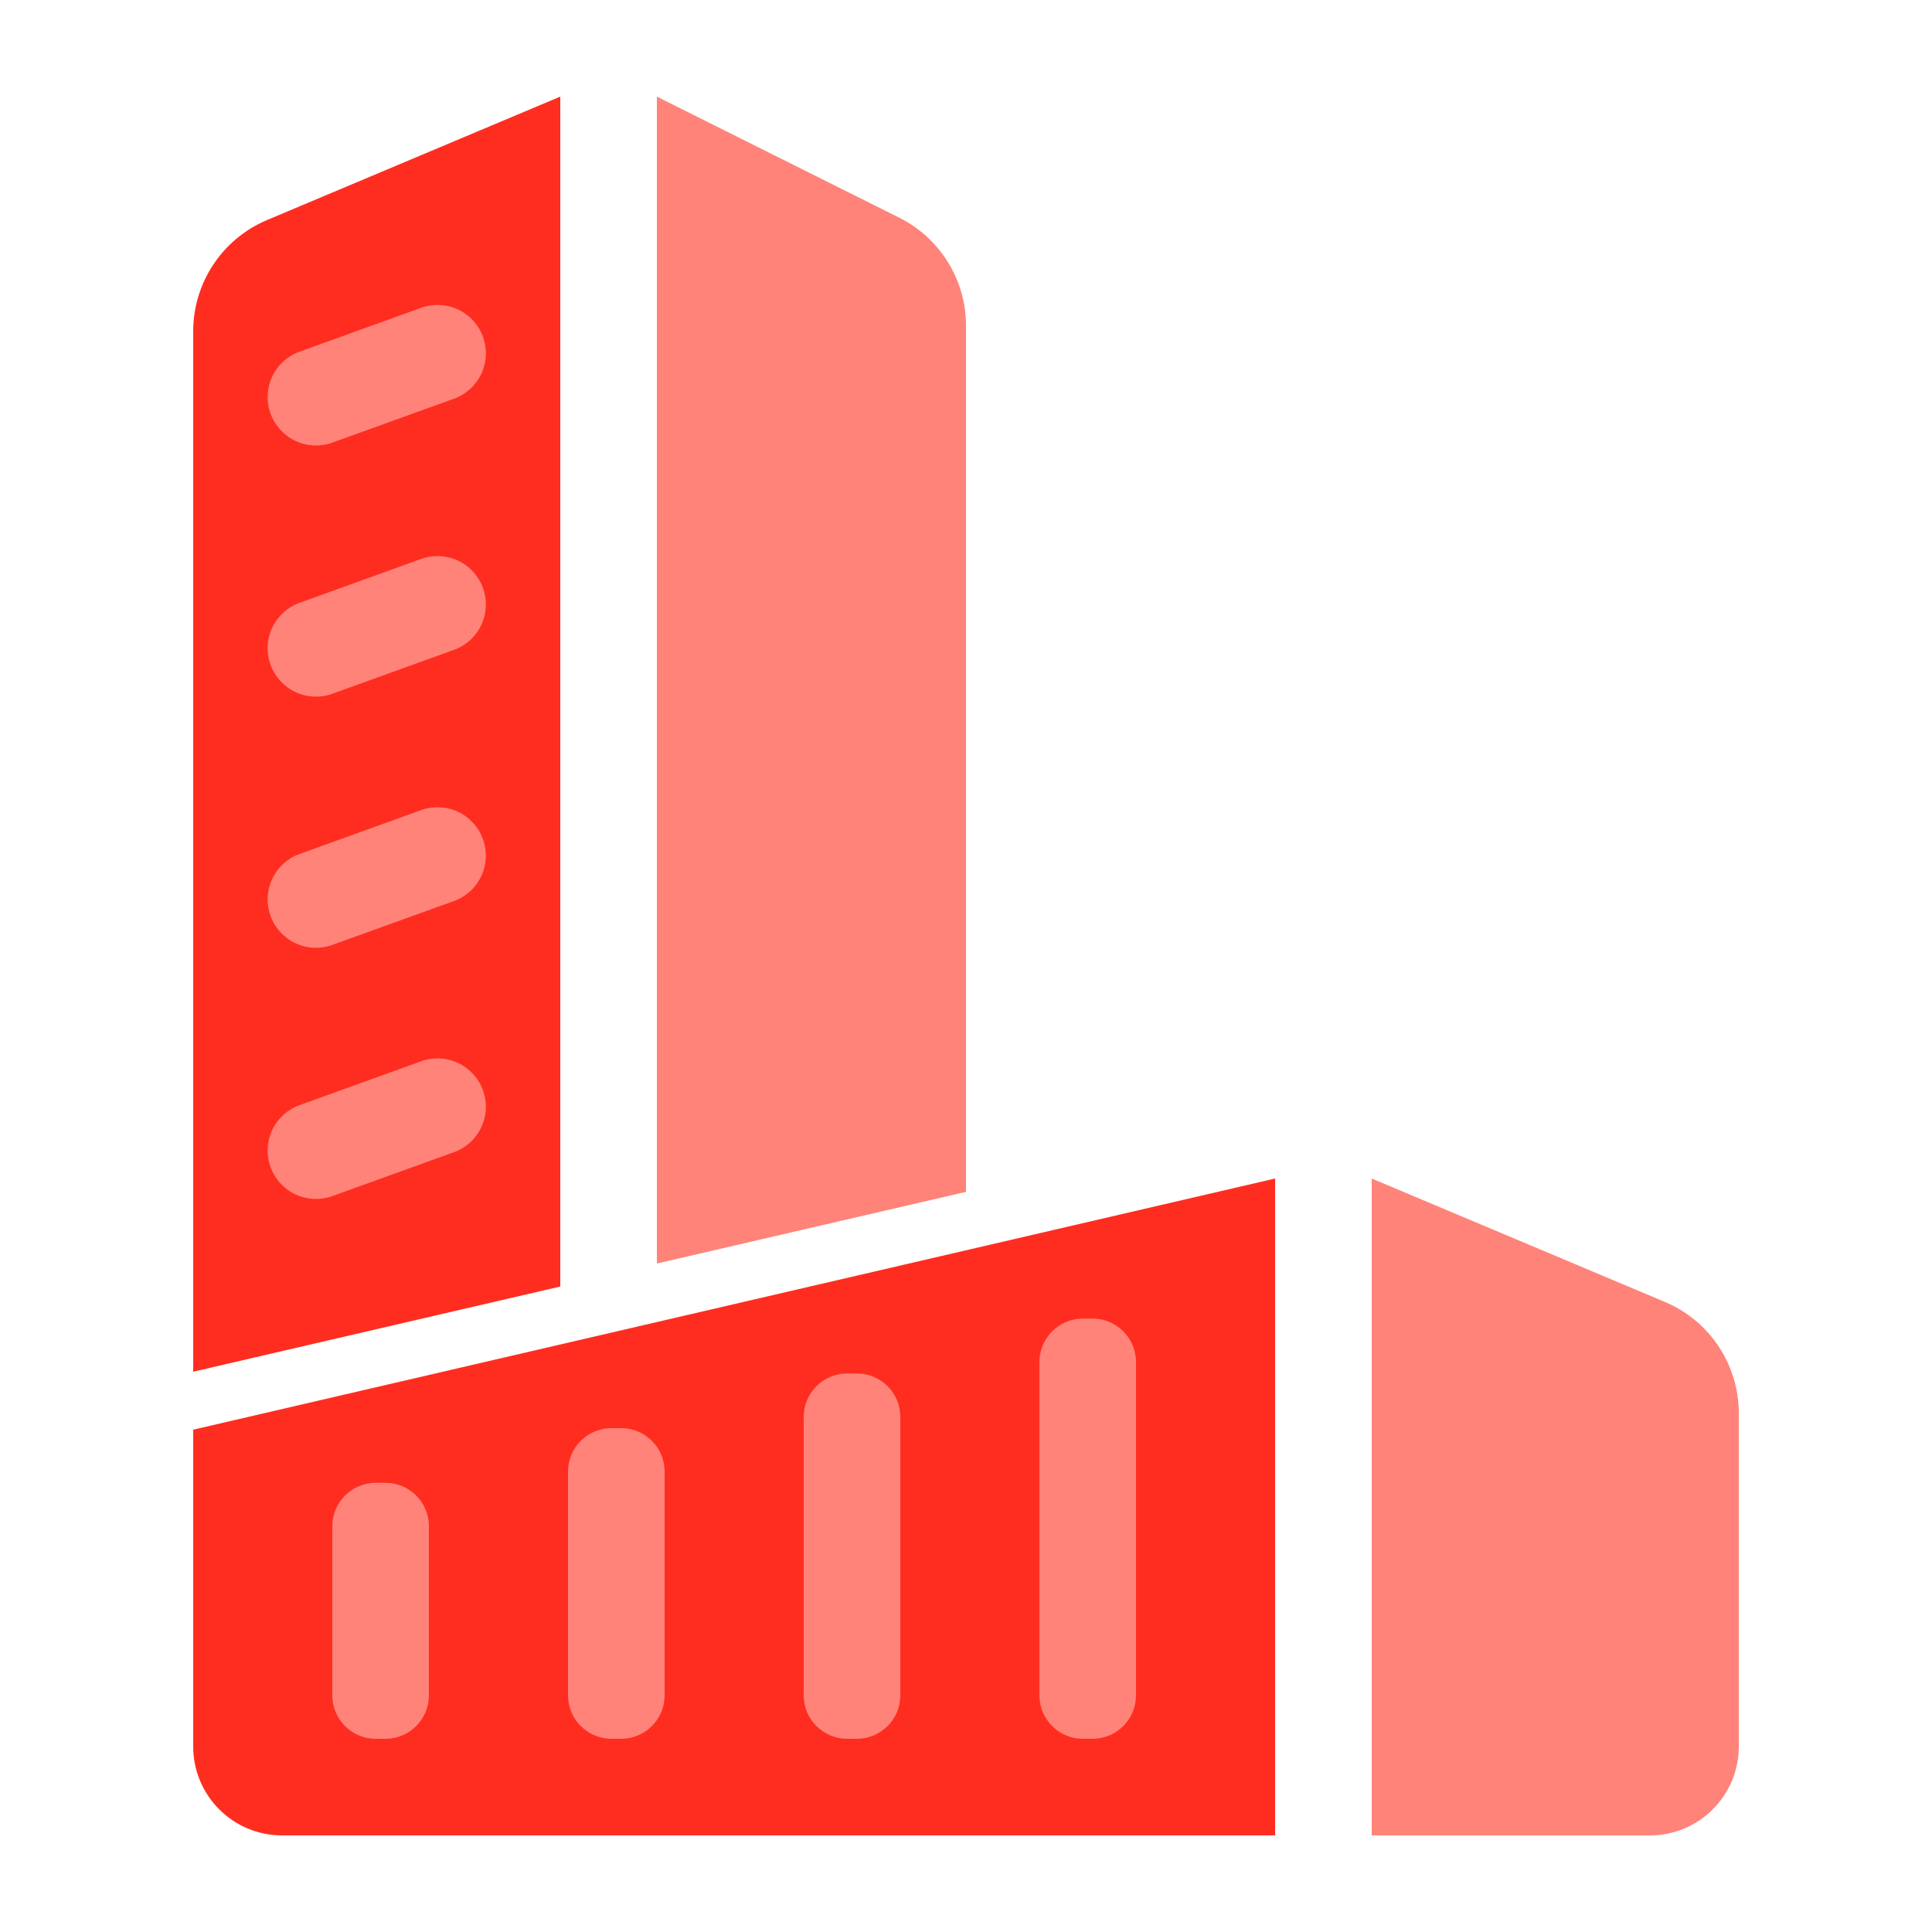
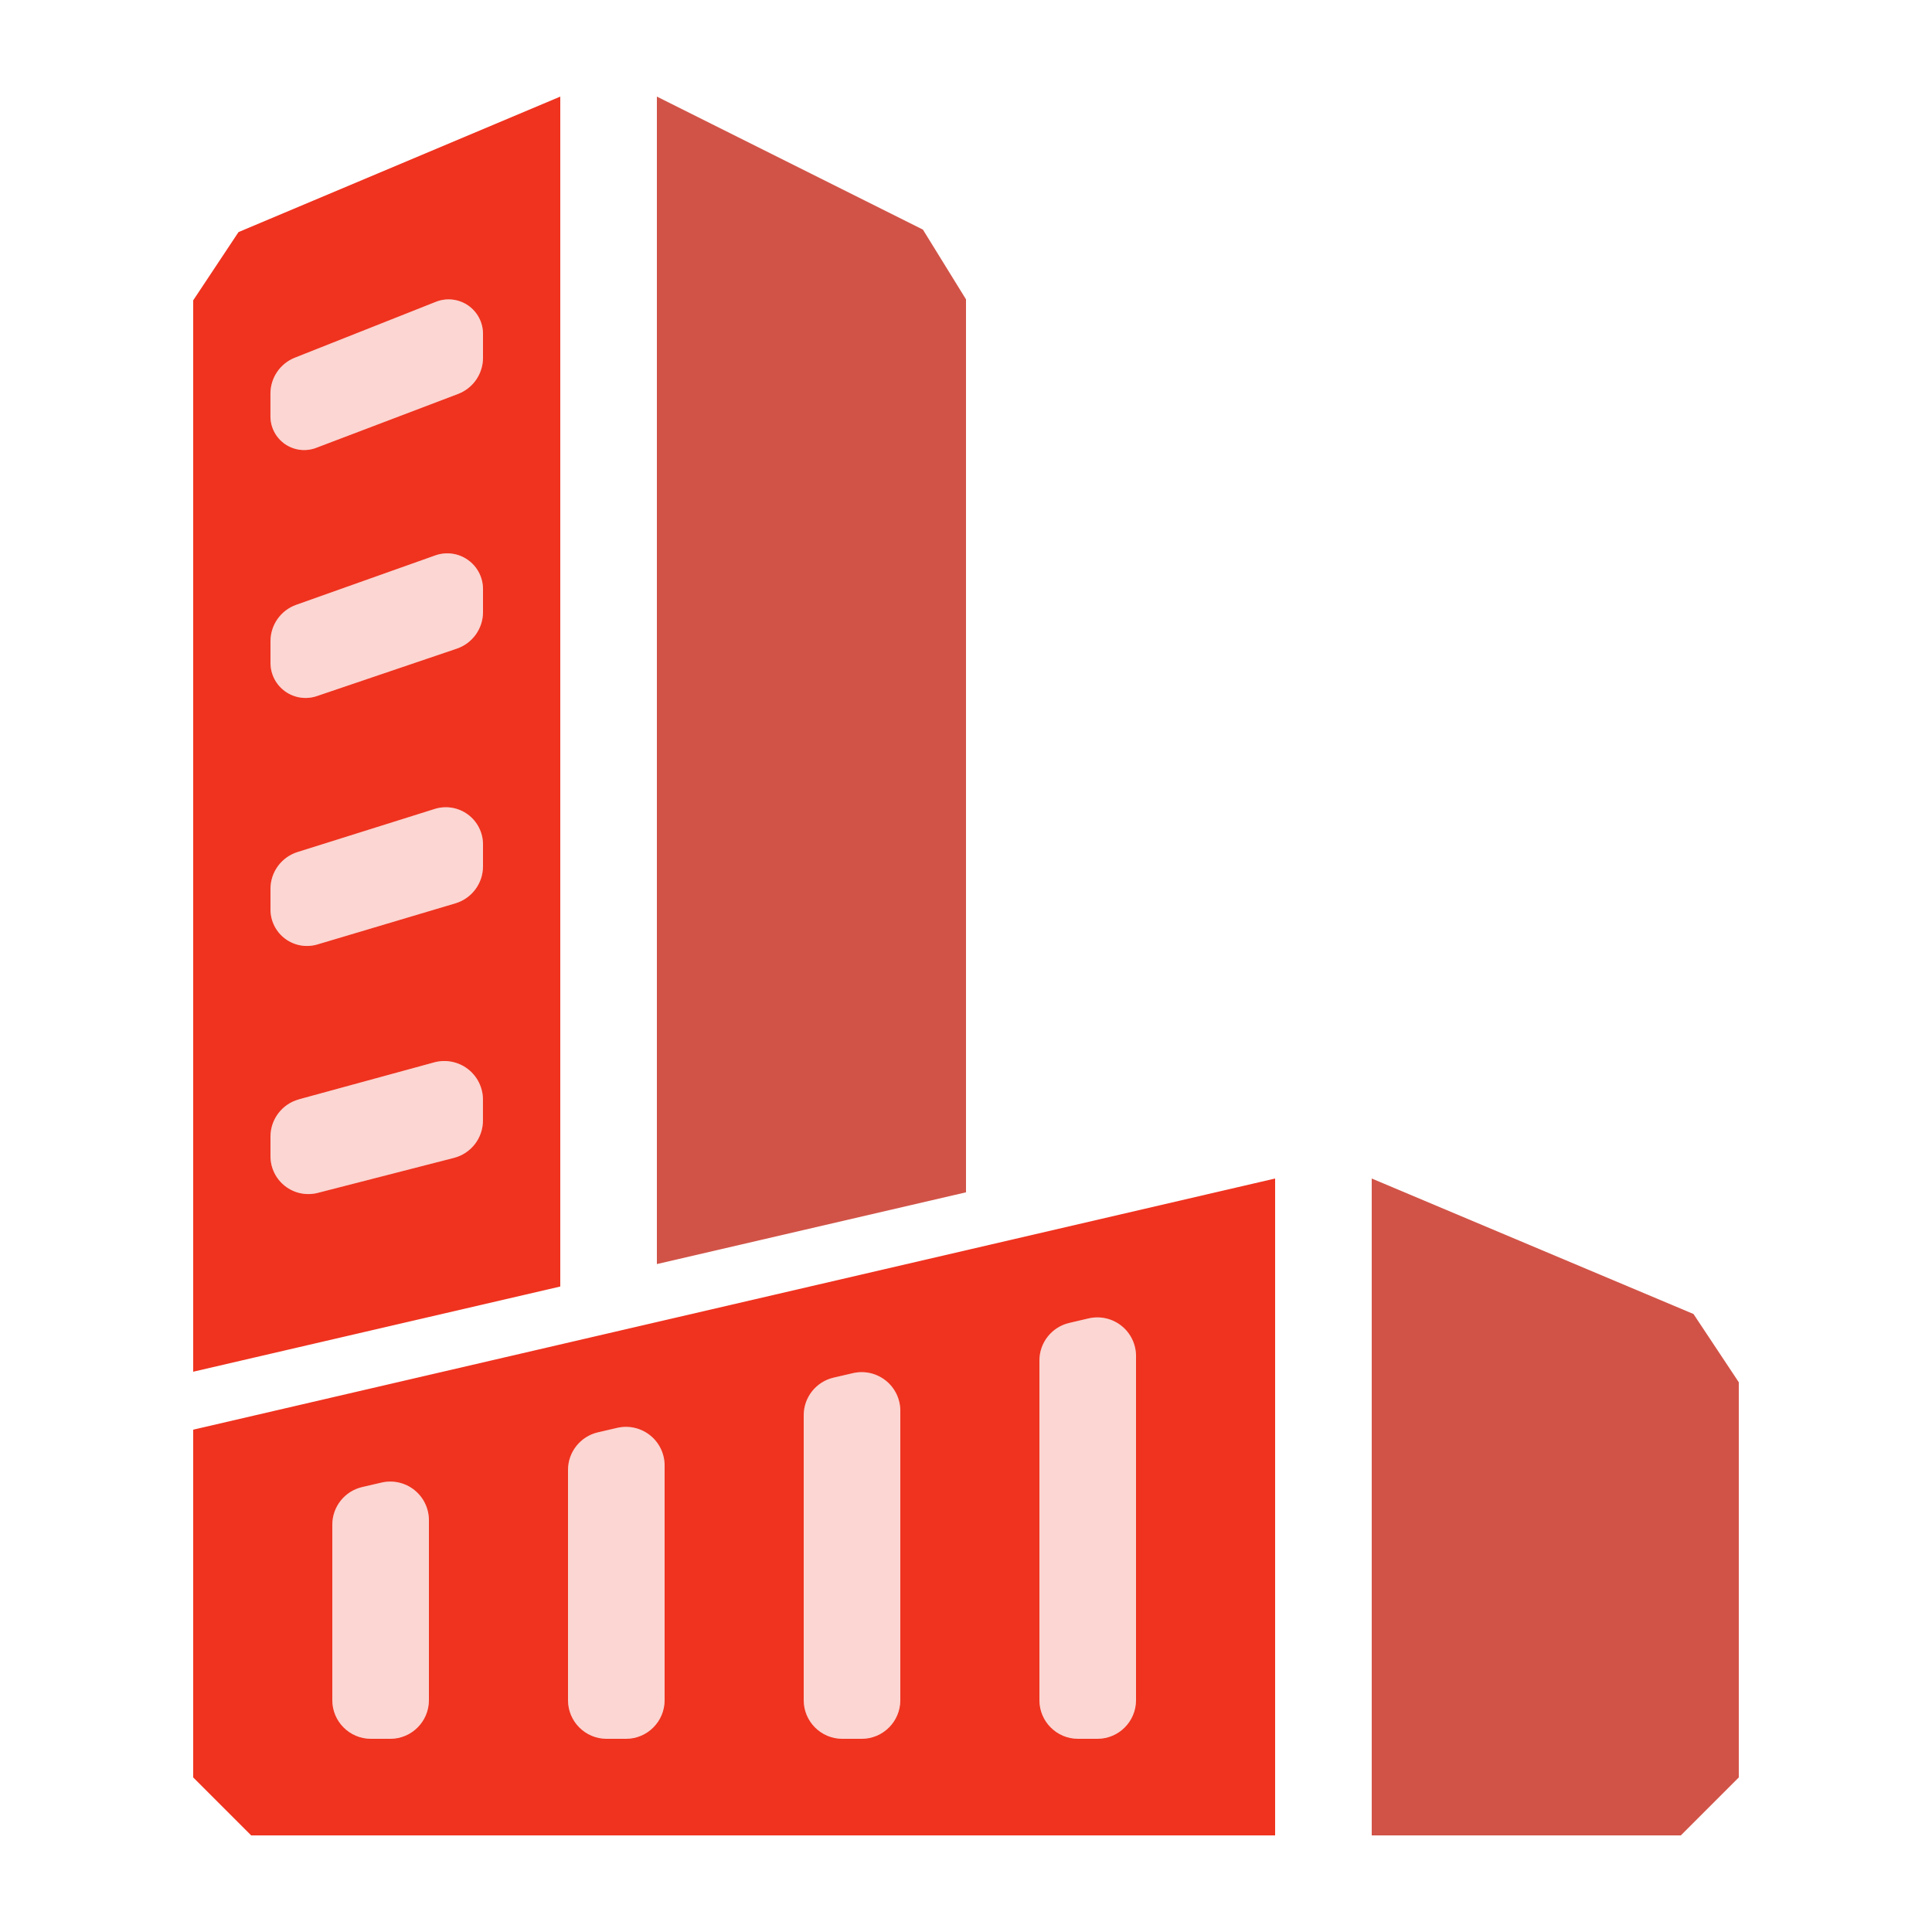
- <svg xmlns="http://www.w3.org/2000/svg" width="40" height="40" viewBox="14 14 100 100">
-   <path fill="#FF2D20" d="M24 31.15A6.25 6.25 0 0 1 27.82 25.39L43 19L43 80.59L24 85ZM24 88L80 75L80 109L28.6 109A4.6 4.6 0 0 1 24 104.4Z" />
-   <path fill="#FF8379" d="M48 19L60.55 25.27A6.25 6.25 0 0 1 64 30.86L64 75.69L48 79.4ZM85 75L100.18 81.39A6.25 6.25 0 0 1 104 87.15L104 104.4A4.6 4.6 0 0 1 99.4 109L85 109Z" />
-   <path fill="#FF8379" d="M28 35.4A2.5 2.5 0 0 1 29.51 32.2L35.8 29.93A2.5 2.5 0 0 1 39 31.44L39 31.44A2.5 2.5 0 0 1 37.49 34.64L31.2 36.91A2.5 2.5 0 0 1 28 35.4ZM28 48.4A2.5 2.5 0 0 1 29.51 45.2L35.8 42.93A2.5 2.5 0 0 1 39 44.44L39 44.44A2.5 2.5 0 0 1 37.49 47.64L31.2 49.91A2.5 2.5 0 0 1 28 48.4ZM28 61.4A2.5 2.5 0 0 1 29.51 58.2L35.8 55.93A2.5 2.5 0 0 1 39 57.44L39 57.44A2.5 2.5 0 0 1 37.49 60.64L31.2 62.91A2.5 2.5 0 0 1 28 61.4ZM28 74.4A2.5 2.5 0 0 1 29.51 71.2L35.8 68.93A2.5 2.5 0 0 1 39 70.44L39 70.44A2.5 2.5 0 0 1 37.49 73.64L31.2 75.91A2.5 2.5 0 0 1 28 74.4ZM31.2 93A2.25 2.25 0 0 1 33.45 90.75L33.95 90.75A2.25 2.25 0 0 1 36.2 93L36.2 101.75A2.25 2.25 0 0 1 33.95 104L33.45 104A2.25 2.25 0 0 1 31.2 101.75ZM43.4 90.17A2.25 2.25 0 0 1 45.65 87.92L46.15 87.92A2.25 2.25 0 0 1 48.4 90.17L48.4 101.75A2.25 2.25 0 0 1 46.15 104L45.65 104A2.25 2.25 0 0 1 43.4 101.75ZM55.6 87.34A2.25 2.25 0 0 1 57.85 85.09L58.35 85.09A2.25 2.25 0 0 1 60.6 87.34L60.6 101.75A2.25 2.25 0 0 1 58.35 104L57.85 104A2.25 2.25 0 0 1 55.6 101.75ZM67.8 84.5A2.25 2.25 0 0 1 70.05 82.25L70.55 82.25A2.25 2.25 0 0 1 72.8 84.5L72.8 101.75A2.25 2.25 0 0 1 70.55 104L70.05 104A2.25 2.25 0 0 1 67.8 101.75Z" />
+ <svg xmlns="http://www.w3.org/2000/svg" width="40" height="40" fill-rule="evenodd" viewBox="7 7 50 50">
+   <path fill="#ef331f" d="M12 53v-9l28-6.5v17H13.5zm4.374-7.515a1 1 0 0 0-.774.974V51a1 1 0 0 0 1 1h.5a1 1 0 0 0 1-1v-4.657a1 1 0 0 0-1.226-.974zm18.3-4.248a1 1 0 0 0-.774.974V51a1 1 0 0 0 1 1h.5a1 1 0 0 0 1-1v-8.906a1 1 0 0 0-1.226-.974zm-6.1 1.416a1 1 0 0 0-.774.974V51a1 1 0 0 0 1 1h.5a1 1 0 0 0 1-1v-7.489a1 1 0 0 0-1.226-.974zm-6.1 1.416a1 1 0 0 0-.774.974V51a1 1 0 0 0 1 1h.5a1 1 0 0 0 1-1v-6.073a1 1 0 0 0-1.226-.974zM12 42.5V14.773l1.173-1.767L21.5 9.5v30.795zm2.736-7.048a1 1 0 0 0-.736.965v.503a.98.98 0 0 0 1.226.951l3.522-.905a1 1 0 0 0 .751-.969v-.537a1 1 0 0 0-1.264-.965l-3.5.956Zm-.071-12.799a1 1 0 0 0-.665.942v.56a.908.908 0 0 0 1.199.86l3.622-1.228a1 1 0 0 0 .679-.947v-.594a.925.925 0 0 0-1.235-.872zm-.034-6.396c-.381.151-.632.52-.632.93v.587a.873.873 0 0 0 1.184.816l3.672-1.395c.388-.148.645-.52.645-.935v-.621a.89.89 0 0 0-1.219-.828zm.069 12.794a1 1 0 0 0-.7.954v.532a.944.944 0 0 0 1.214.905l3.572-1.064a1 1 0 0 0 .714-.958v-.566a.962.962 0 0 0-1.251-.918z" />
+   <path fill="#d15347" d="M24 39.714V9.5l6.885 3.442L32 14.747v23.11z" />
+   <path fill="#d15347" d="m42.5 37.5 8.327 3.506L52 42.773V53l-1.5 1.5h-8z" />
+   <path fill="#ef331f" fill-opacity=".2" d="m14.736 35.452 3.5-.956a1 1 0 0 1 1.264.965v.537c0 .456-.309.855-.751.969l-3.522.905a.982.982 0 0 1-1.226-.951v-.503c0-.451.302-.846.736-.965Zm-.036-6.401 3.549-1.115a.962.962 0 0 1 1.251.918v.566a1 1 0 0 1-.714.958l-3.572 1.064A.945.945 0 0 1 14 30.537v-.532a1 1 0 0 1 .7-.954m-.035-6.398 3.599-1.279a.925.925 0 0 1 1.235.872v.594a1 1 0 0 1-.679.947l-3.622 1.228a.907.907 0 0 1-1.199-.86v-.56c0-.423.266-.801.665-.942Zm-.034-6.396 3.65-1.446a.89.89 0 0 1 1.219.828v.621c0 .415-.257.787-.645.935l-3.672 1.395a.874.874 0 0 1-1.184-.816v-.587a1 1 0 0 1 .632-.93m20.042 24.979.5-.116a1 1 0 0 1 1.226.974V51a1 1 0 0 1-1 1h-.5a1 1 0 0 1-1-1v-8.789a1 1 0 0 1 .774-.974Zm-6.1 1.416.5-.116a1 1 0 0 1 1.226.974v7.489a1 1 0 0 1-1 1h-.5a1 1 0 0 1-1-1v-7.373a1 1 0 0 1 .774-.974m-6.1 1.416.5-.116a1 1 0 0 1 1.226.974v6.073a1 1 0 0 1-1 1h-.5a1 1 0 0 1-1-1v-5.957a1 1 0 0 1 .774-.974m-6.1 1.416.5-.116a1 1 0 0 1 1.226.974v4.657a1 1 0 0 1-1 1h-.5a1 1 0 0 1-1-1v-4.541a1 1 0 0 1 .774-.974" />
</svg>
